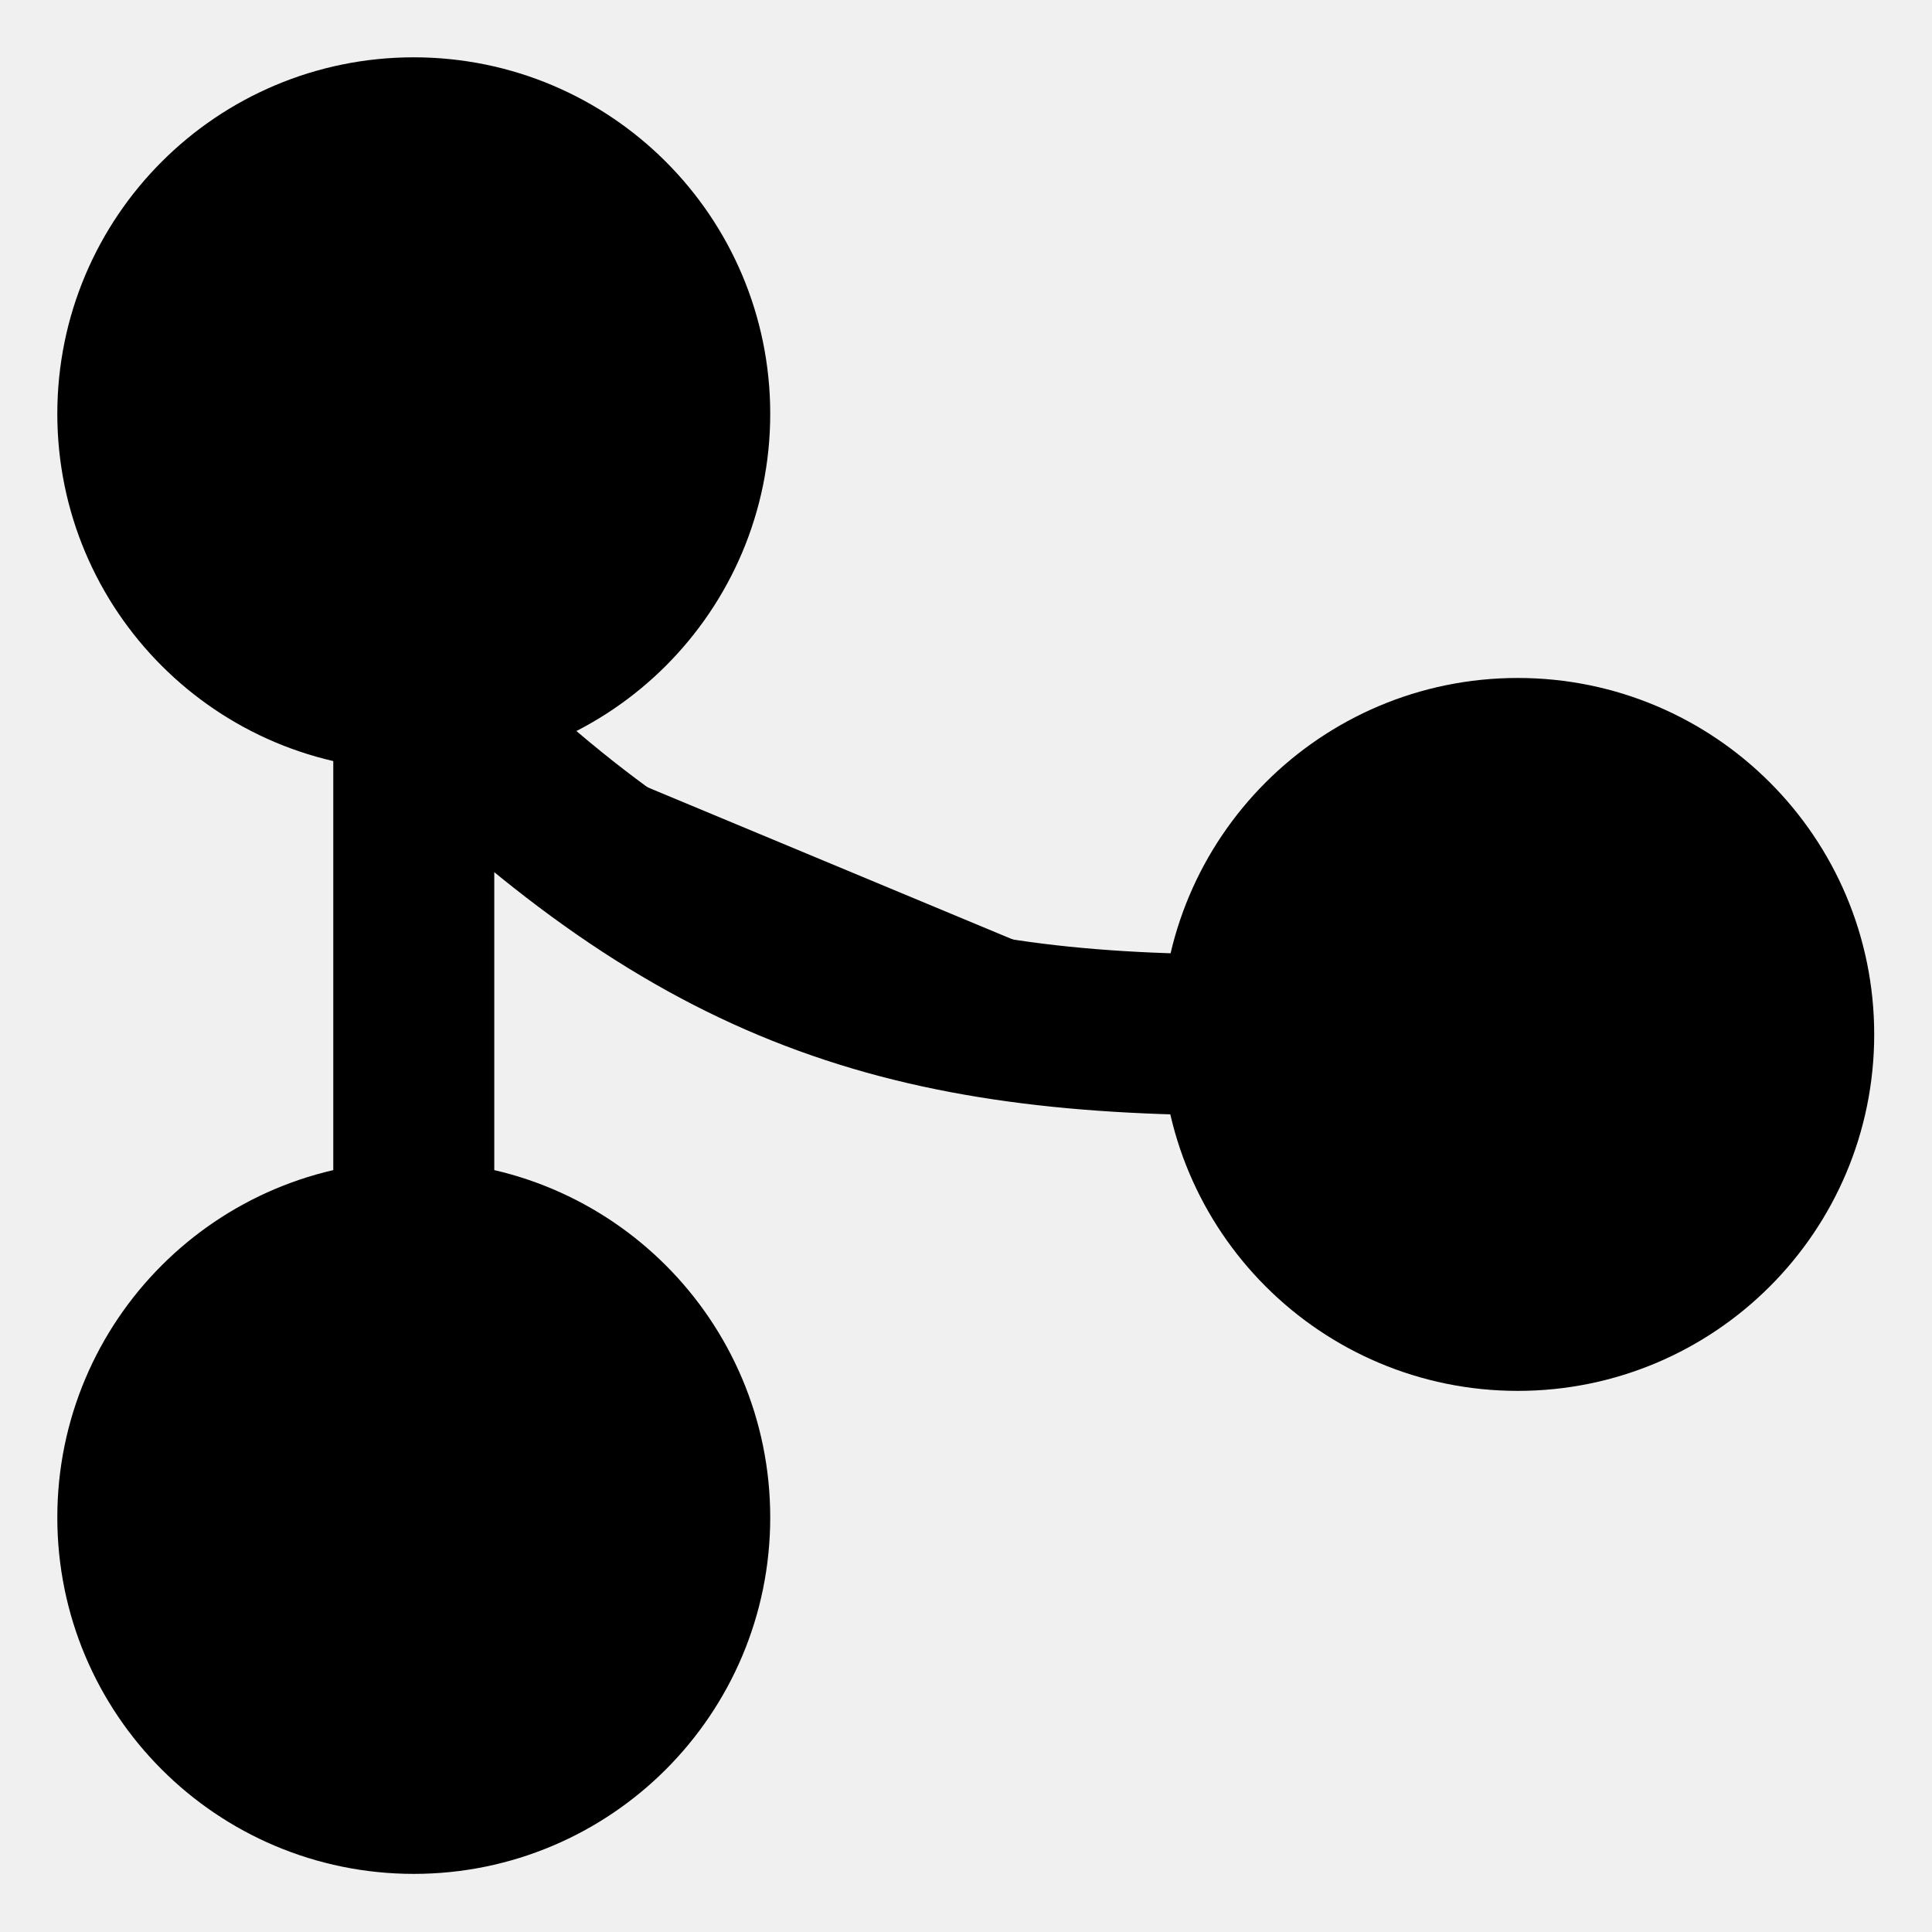
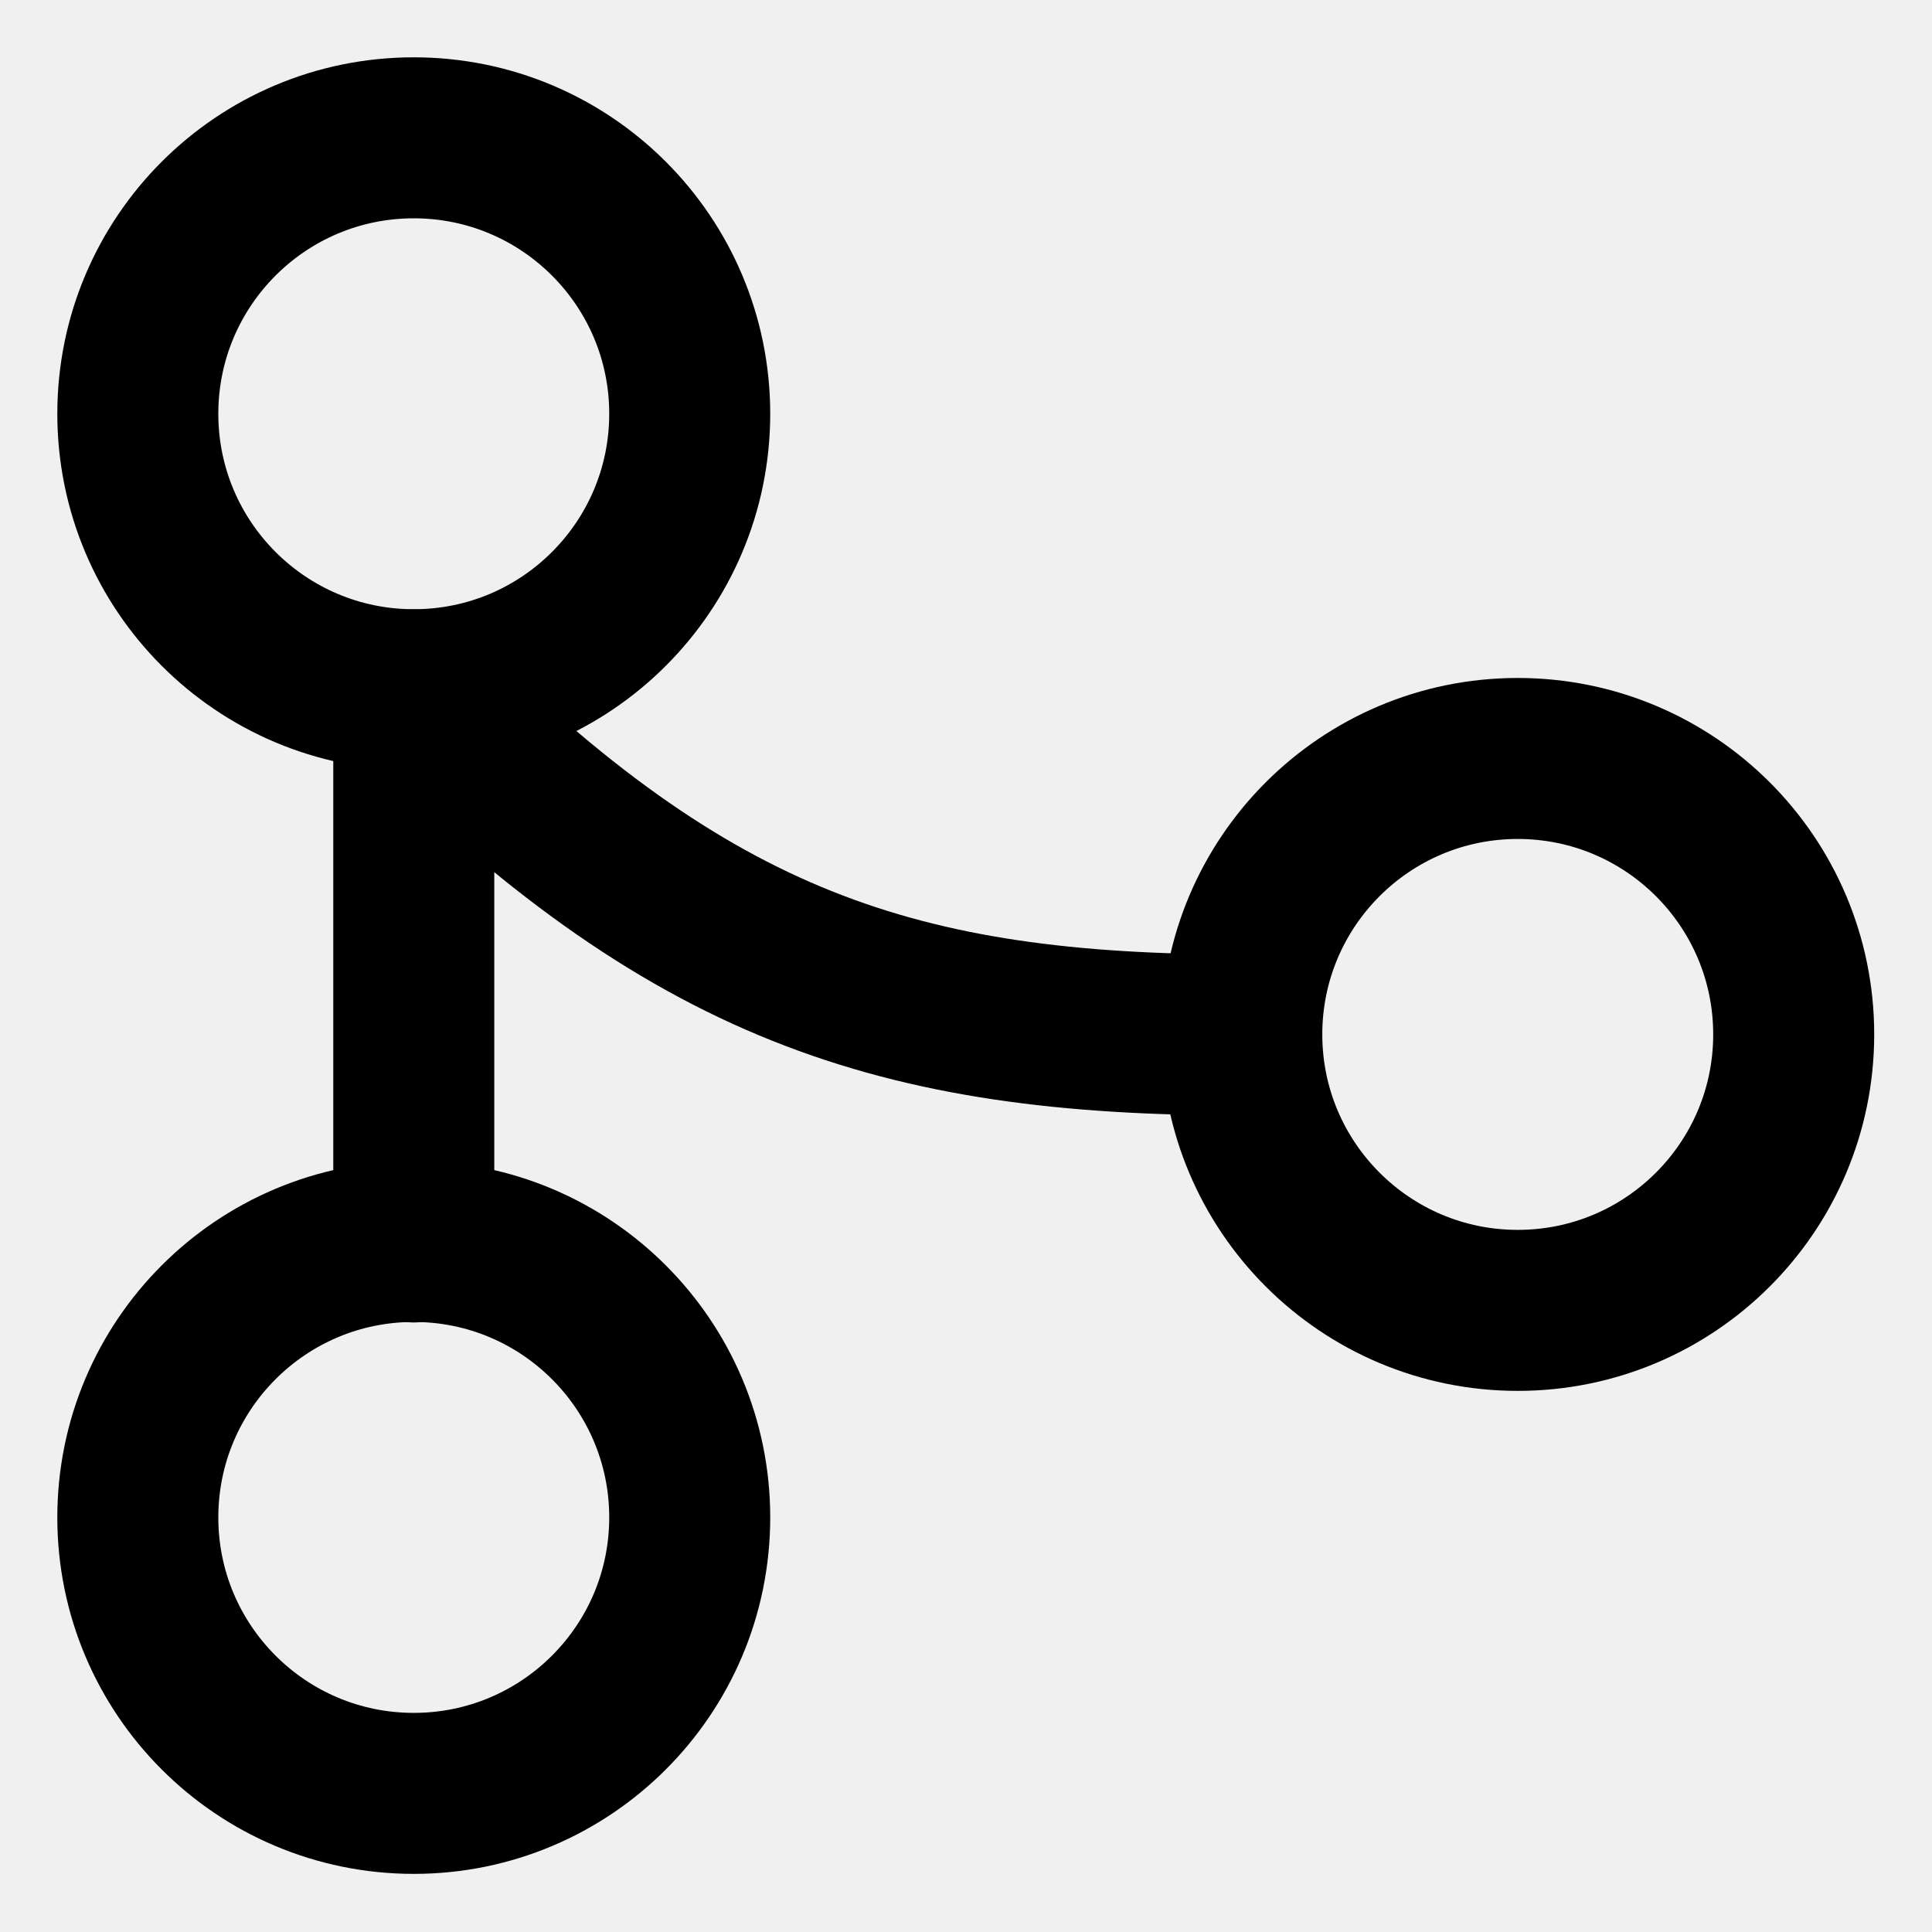
- <svg xmlns="http://www.w3.org/2000/svg" viewBox="0 0 12 12">
+ <svg xmlns="http://www.w3.org/2000/svg" fill="none" viewBox="0 0 12 12">
  <g stroke="currentColor" stroke-linecap="round" clip-path="url(#a)">
    <circle cx="2.57" cy="2.57" r="1.714" />
    <circle cx="9.427" cy="6.425" r="1.714" />
    <circle cx="2.57" cy="9.425" r="1.714" />
    <path d="M2.57 4.285v3.429M2.57 4.285C4.285 6 5.57 6.428 7.713 6.428" />
  </g>
  <defs>
    <clipPath id="a">
      <path fill="#fff" d="M0 0h12v12H0z" />
    </clipPath>
  </defs>
</svg>
